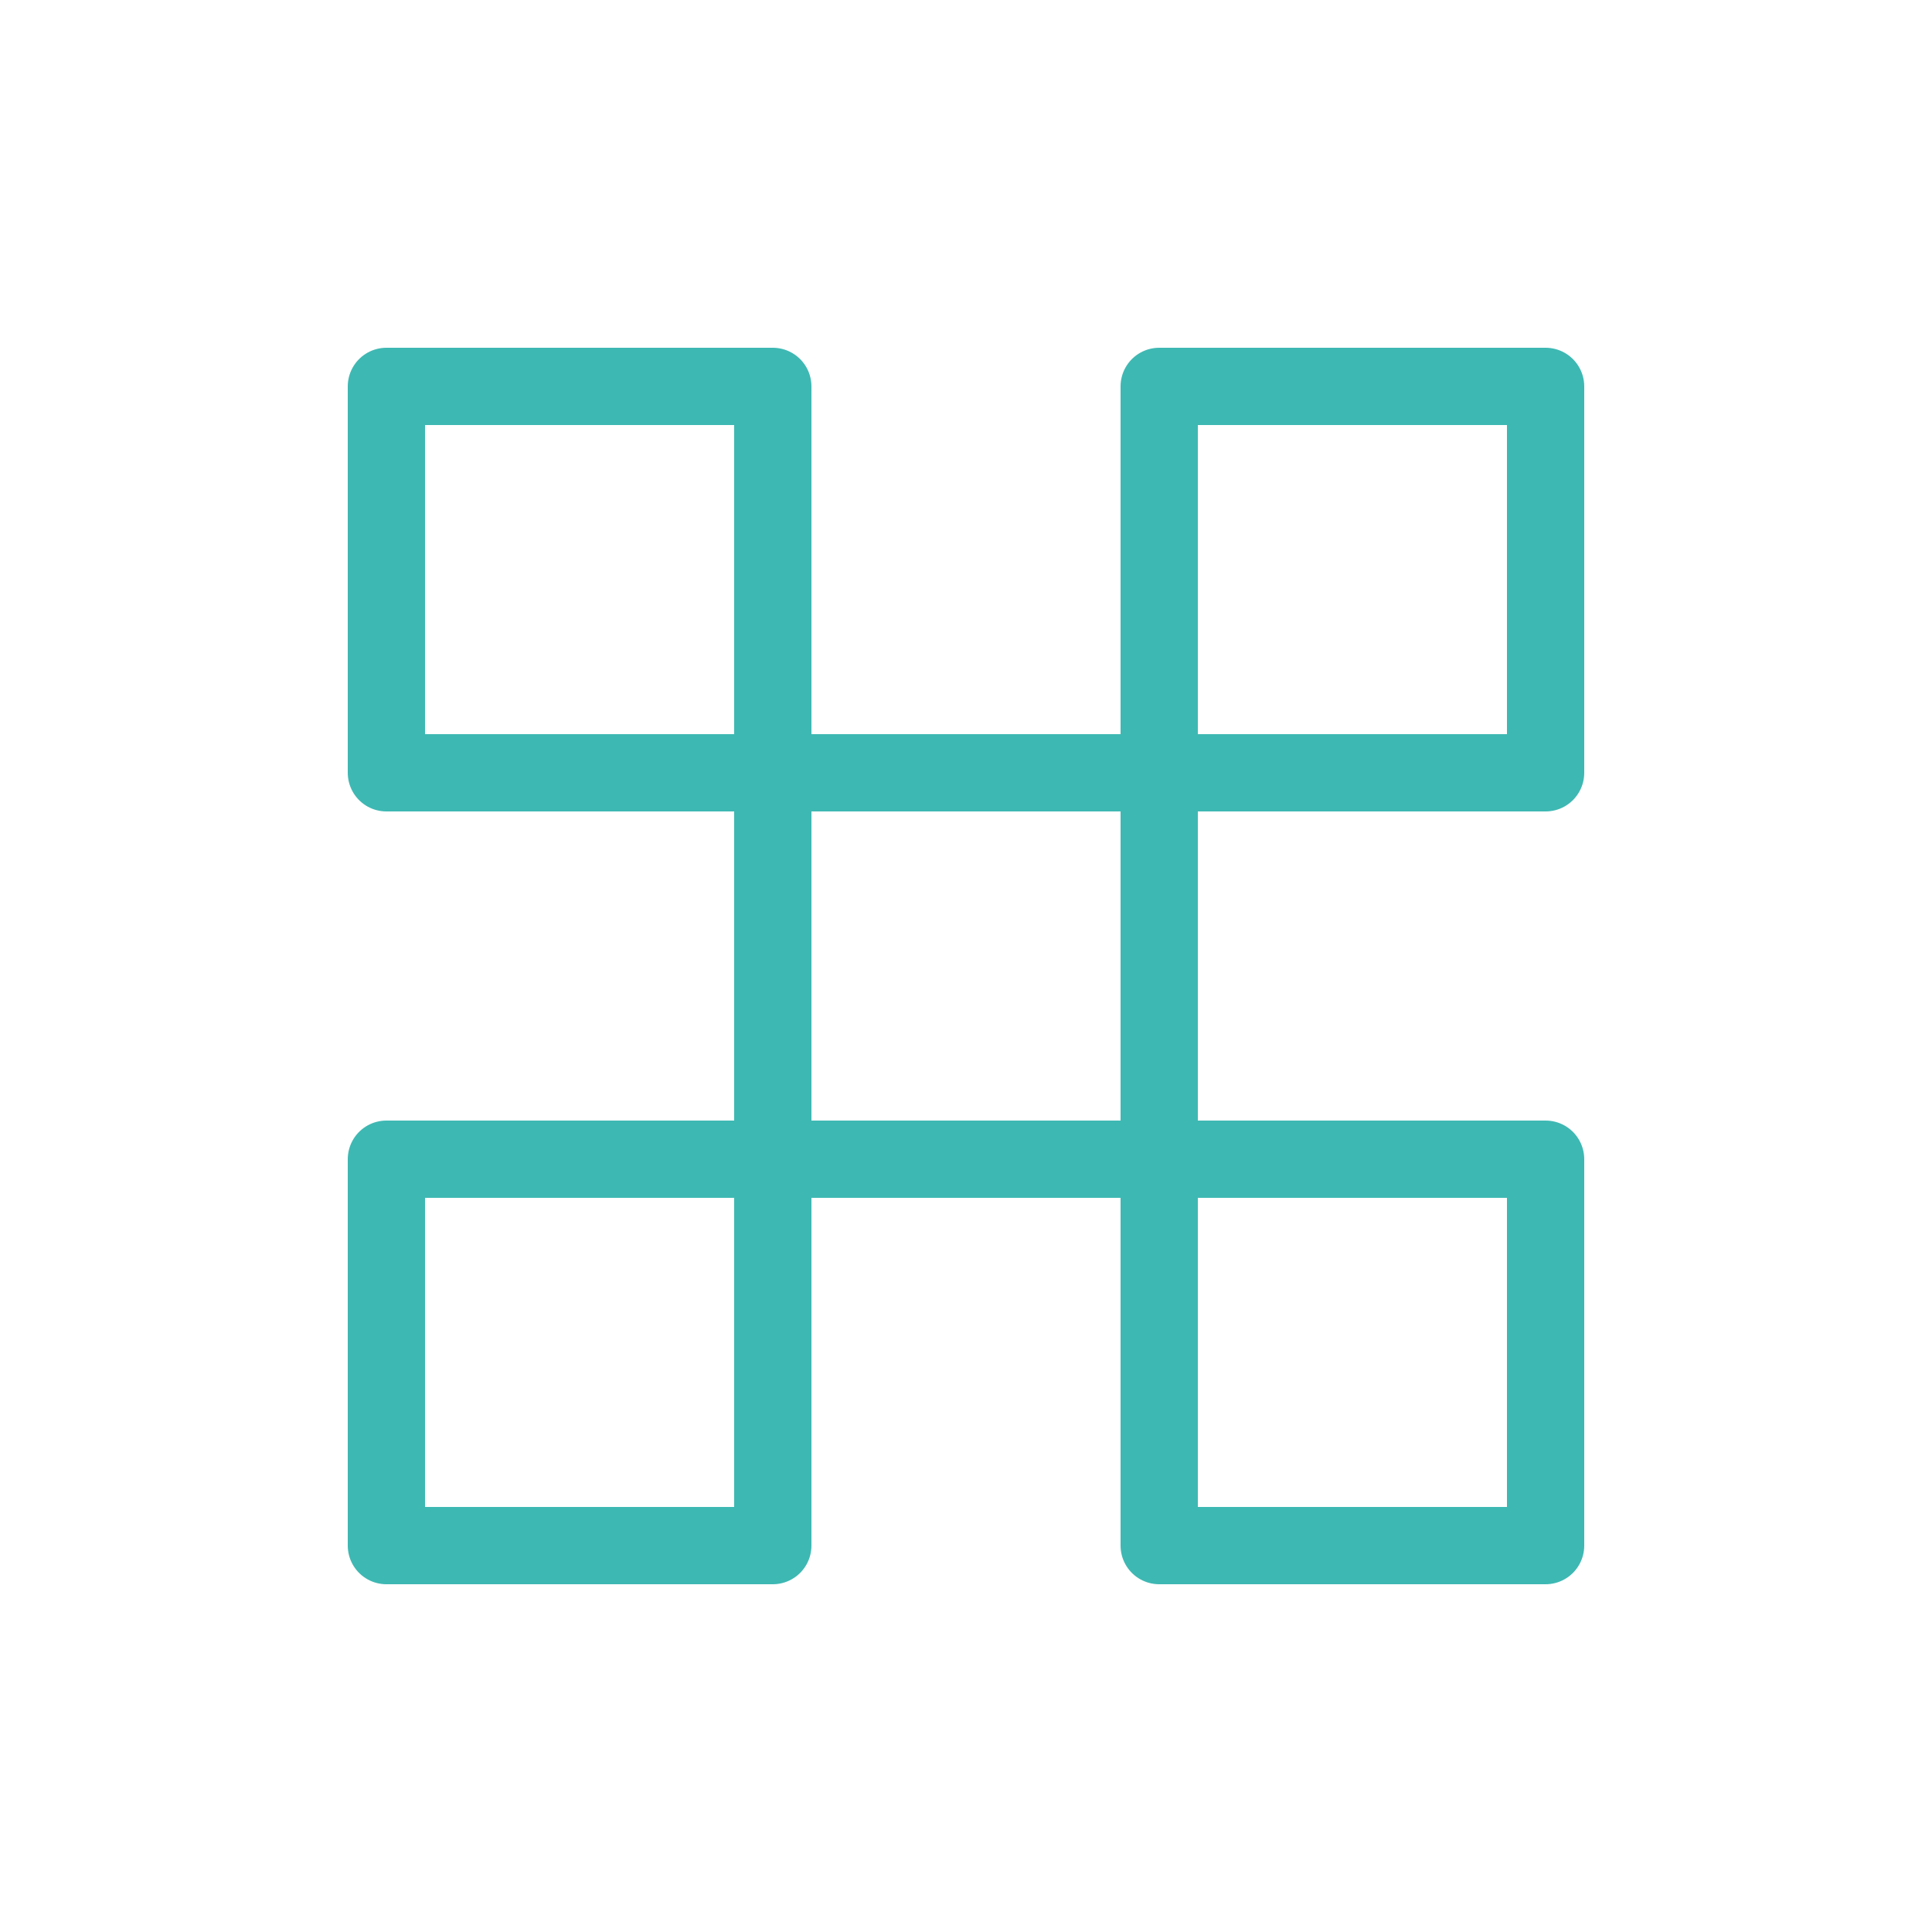
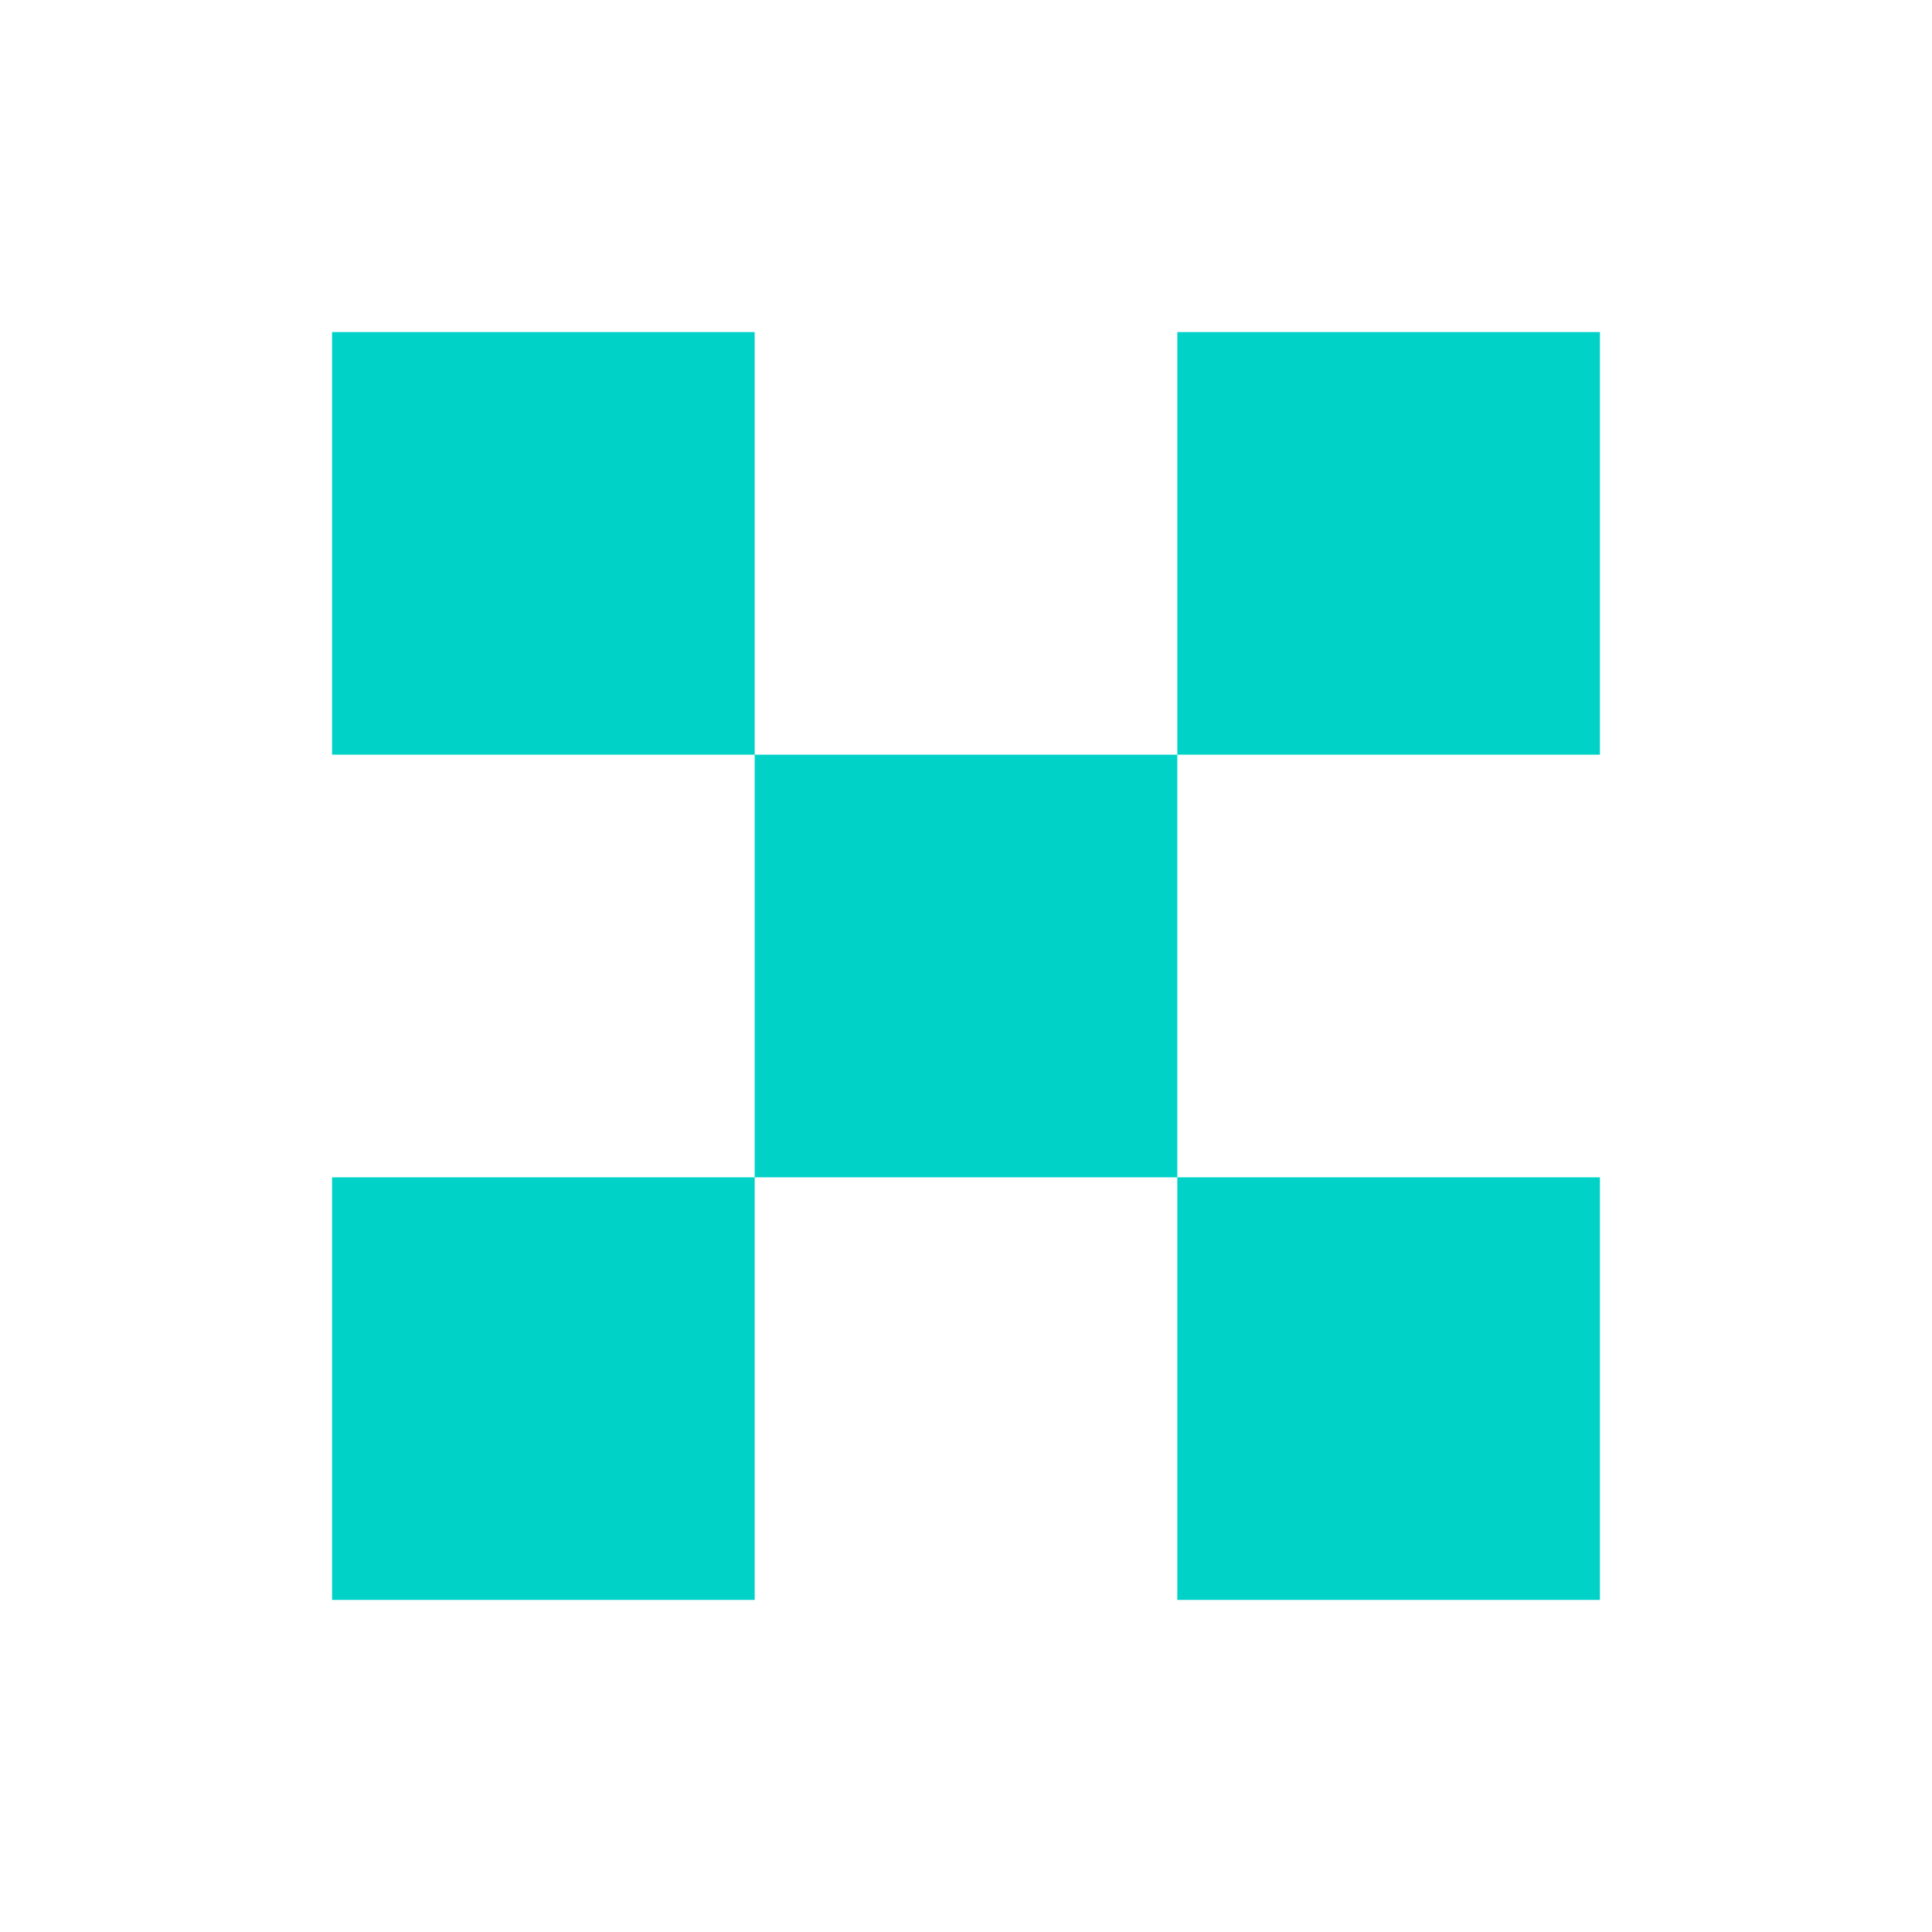
- <svg xmlns="http://www.w3.org/2000/svg" width="32" height="32" viewBox="0 0 100 100" fill="none">
-   <path d="M20 20 L40 20 L40 40 L60 40 L60 20 L80 20 L80 40 L60 40 L60 60 L80 60 L80 80 L60 80 L60 60 L40 60 L40 80 L20 80 L20 60 L40 60 L40 40 L20 40 Z" stroke="#3EB8B3" stroke-width="4" fill="none" stroke-linecap="round" stroke-linejoin="round" />
+ <svg xmlns="http://www.w3.org/2000/svg" width="32" height="32" viewBox="0 0 32 32" fill="none">
+   <path d="M6 6h6v6h-6zM20 6h6v6h-6zM13 13h6v6h-6zM6 20h6v6h-6zM20 20h6v6h-6z" fill="#00D2C8" stroke="#00D2C8" stroke-width="1" />
</svg>
